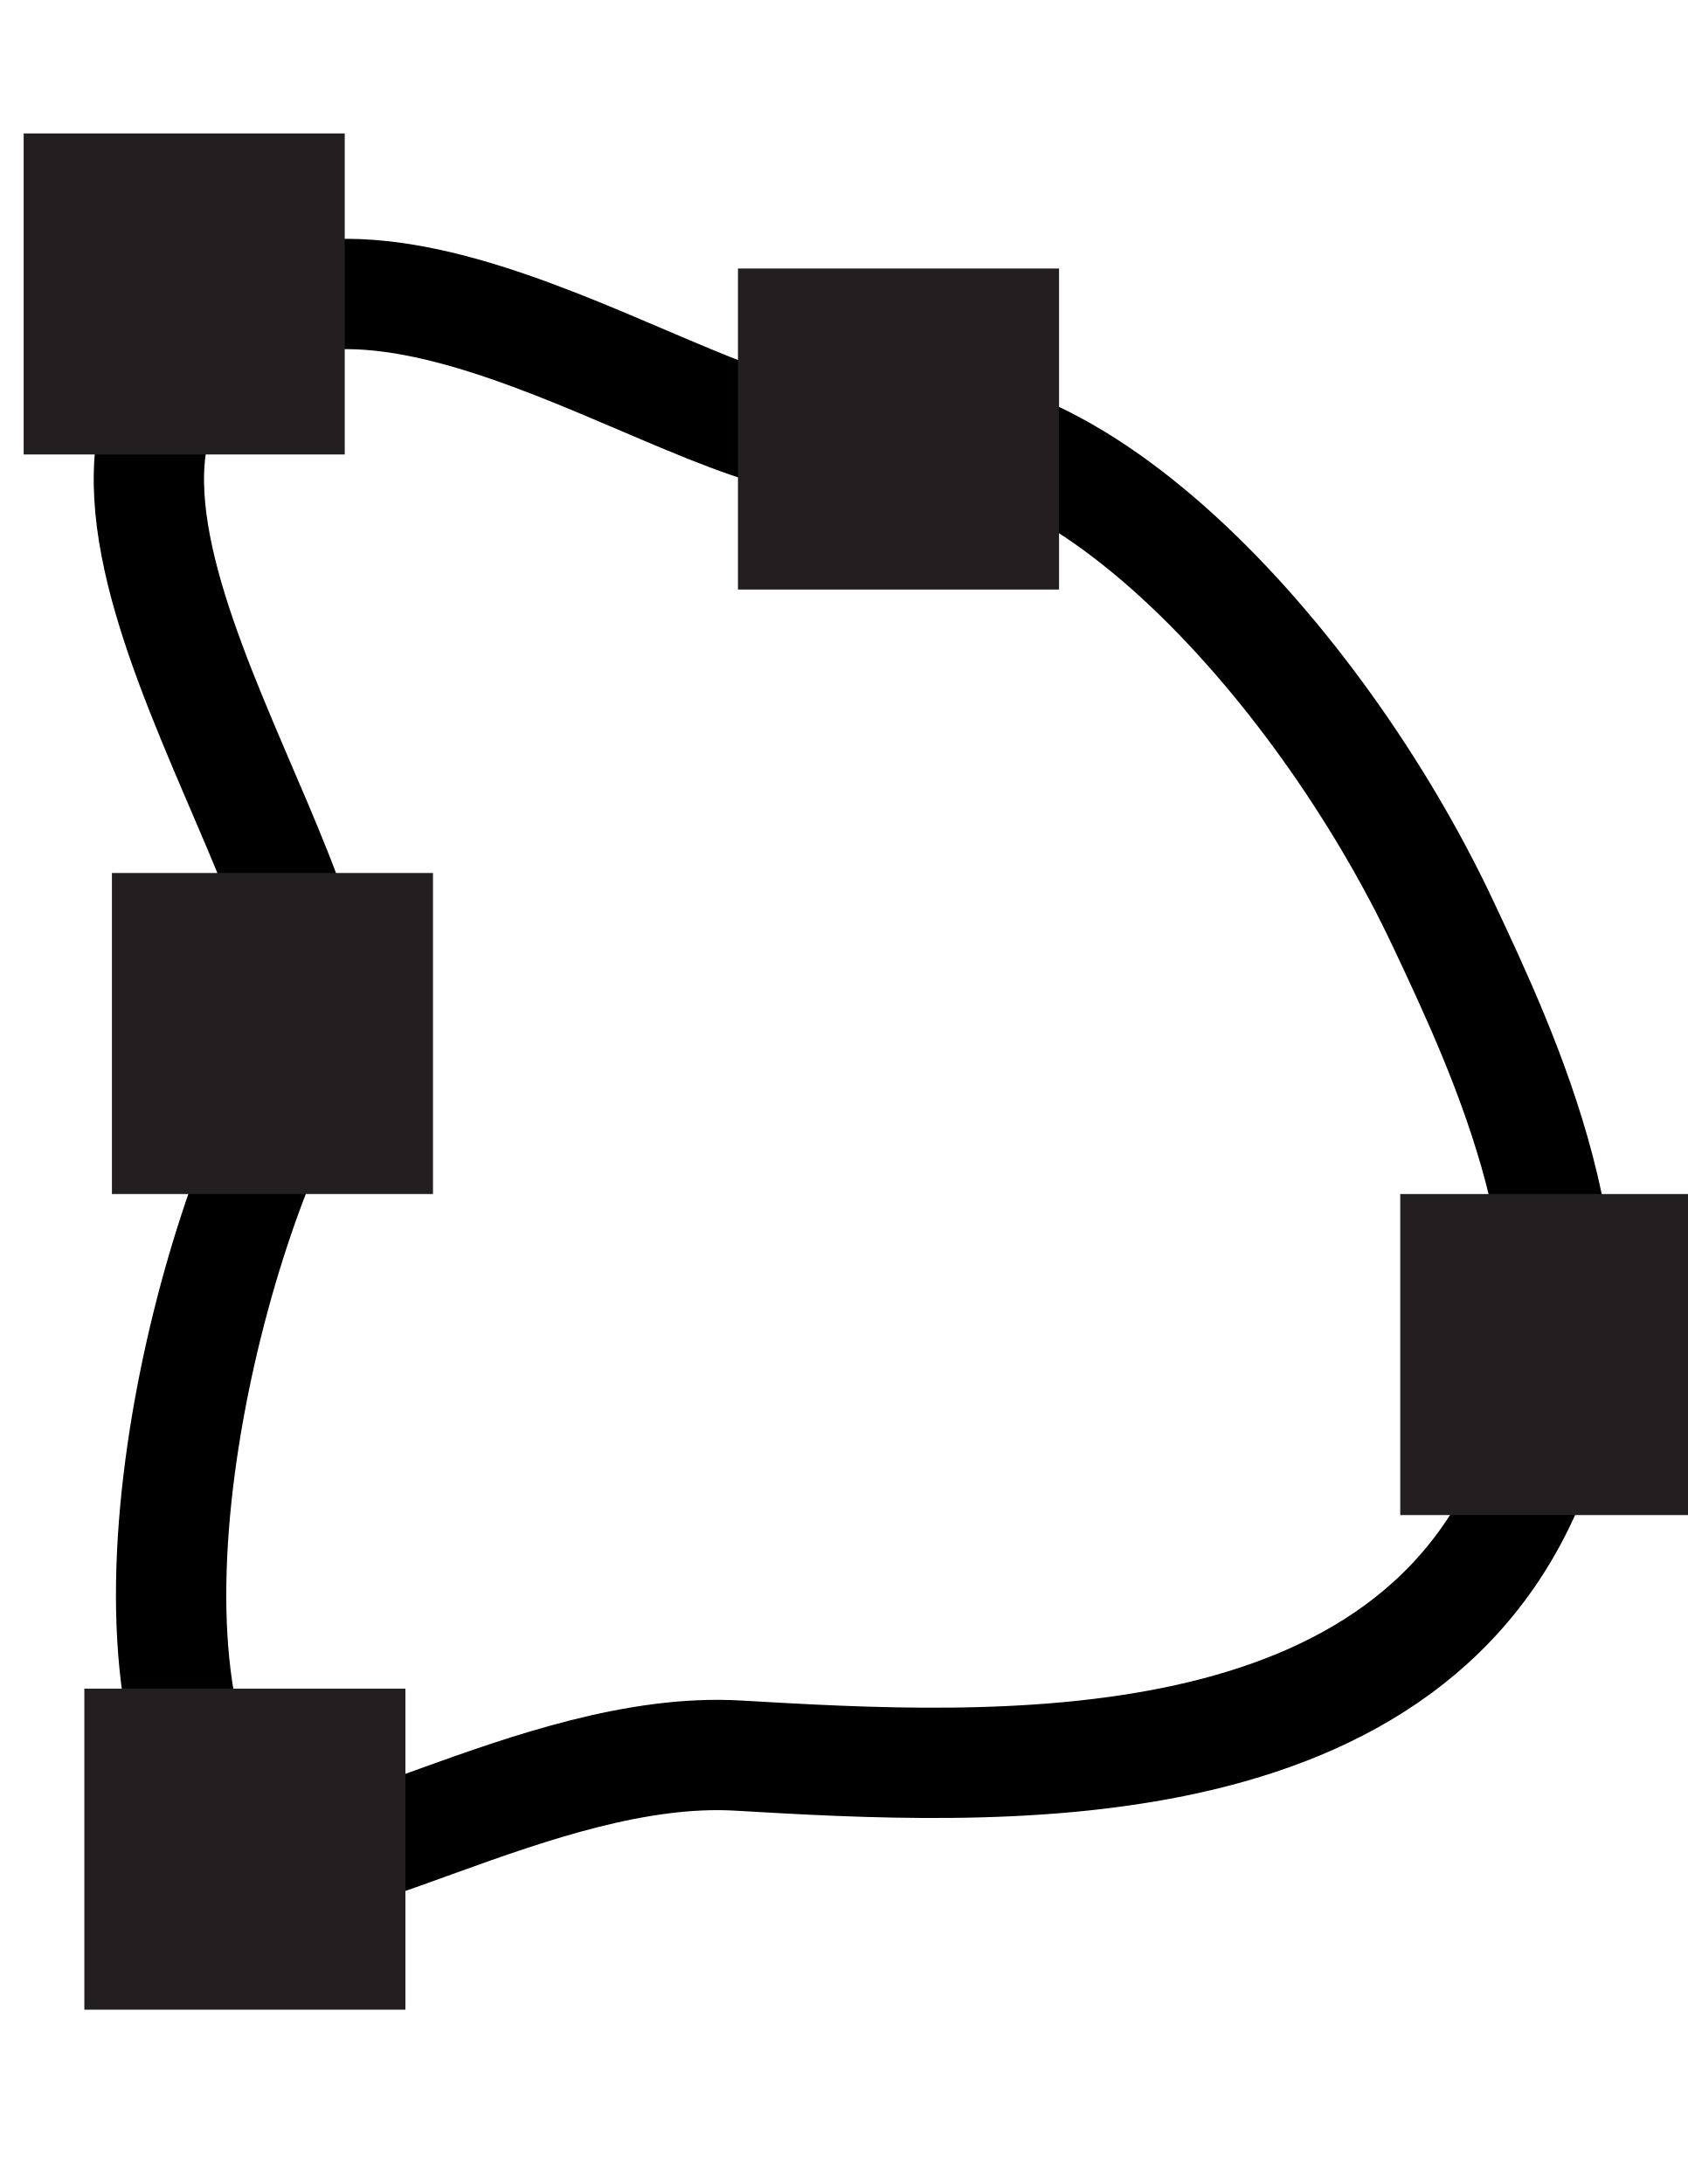
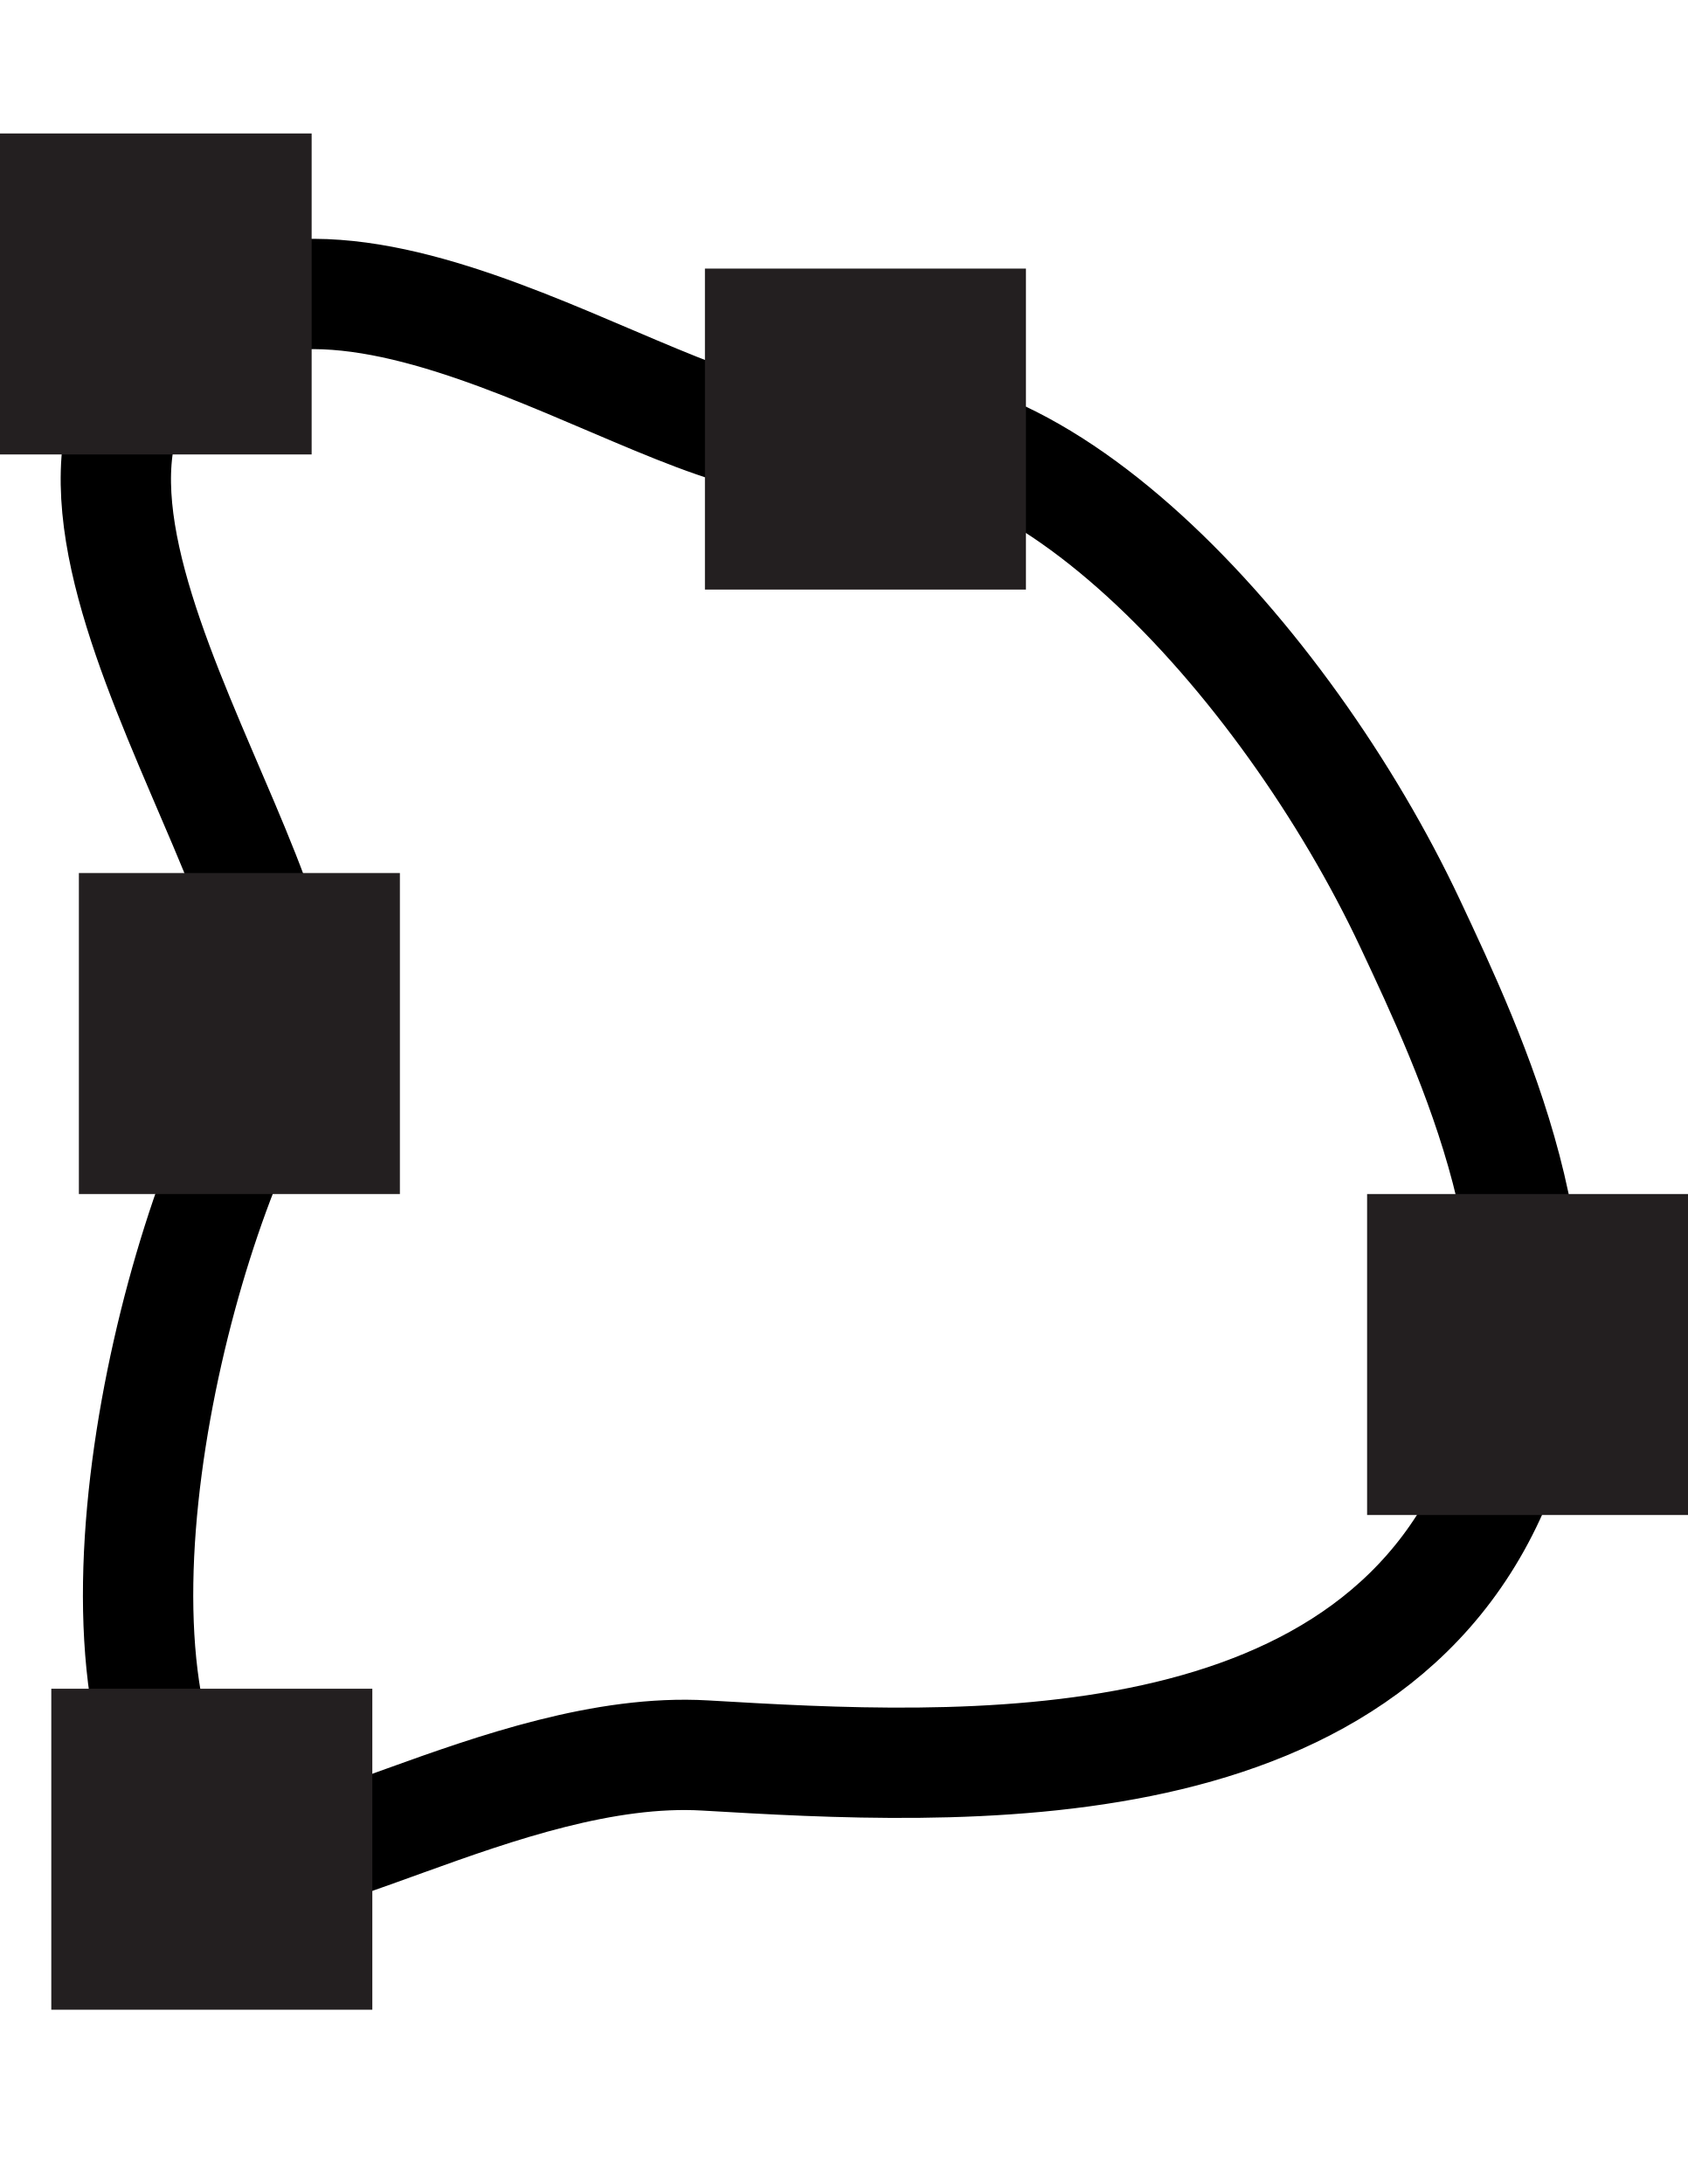
<svg xmlns="http://www.w3.org/2000/svg" version="1.1" id="Layer_1" x="0px" y="0px" viewBox="0 0 612 792" style="enable-background:new 0 0 612 792;" xml:space="preserve">
  <style type="text/css">
	.st0{fill:none;stroke:#000000;stroke-width:40;stroke-miterlimit:10;}
	.st1{fill:#231F20;}
</style>
-   <path class="st0" d="M75,124c-71.43,61.71,64.55,214.09,35,264c-36.82,62.21-75.84,227.82-20,284  c19.81,19.93,104.86-39.58,177.58-35.36c90.88,5.27,246.78,14.67,290.3-107.88c24.35-68.56-12.19-146.14-34.71-193.96  C478.26,239.43,382.5,133.85,309.6,158.19C266.85,172.46,142.01,66.11,75,124z" />
-   <rect x="267.58" y="97.37" class="st1" width="116.42" height="116.42" />
-   <rect x="8.58" y="48.39" class="st1" width="116.42" height="116.42" />
-   <rect x="40.58" y="316.58" class="st1" width="116.42" height="116.42" />
-   <rect x="30.58" y="612.37" class="st1" width="116.42" height="116.42" />
-   <rect x="507.72" y="433" class="st1" width="116.42" height="116.42" />
+   <path class="st0" d="M63,124c-71.4,61.7,64.6,214.1,35,264c-36.8,62.2-75.8,227.8-20,284c19.8,19.9,104.9-39.6,177.6-35.4  c90.9,5.3,246.8,14.7,290.3-107.9c24.3-68.6-12.2-146.1-34.7-194c-44.9-95.4-140.7-200.9-213.6-176.6C254.9,172.5,130,66.1,63,124z" />
+   <rect x="255.6" y="97.4" class="st1" width="116.4" height="116.4" />
+   <rect x="-3.4" y="48.4" class="st1" width="116.4" height="116.4" />
+   <rect x="28.6" y="316.6" class="st1" width="116.4" height="116.4" />
+   <rect x="18.6" y="612.4" class="st1" width="116.4" height="116.4" />
+   <rect x="495.7" y="433" class="st1" width="116.4" height="116.4" />
</svg>
